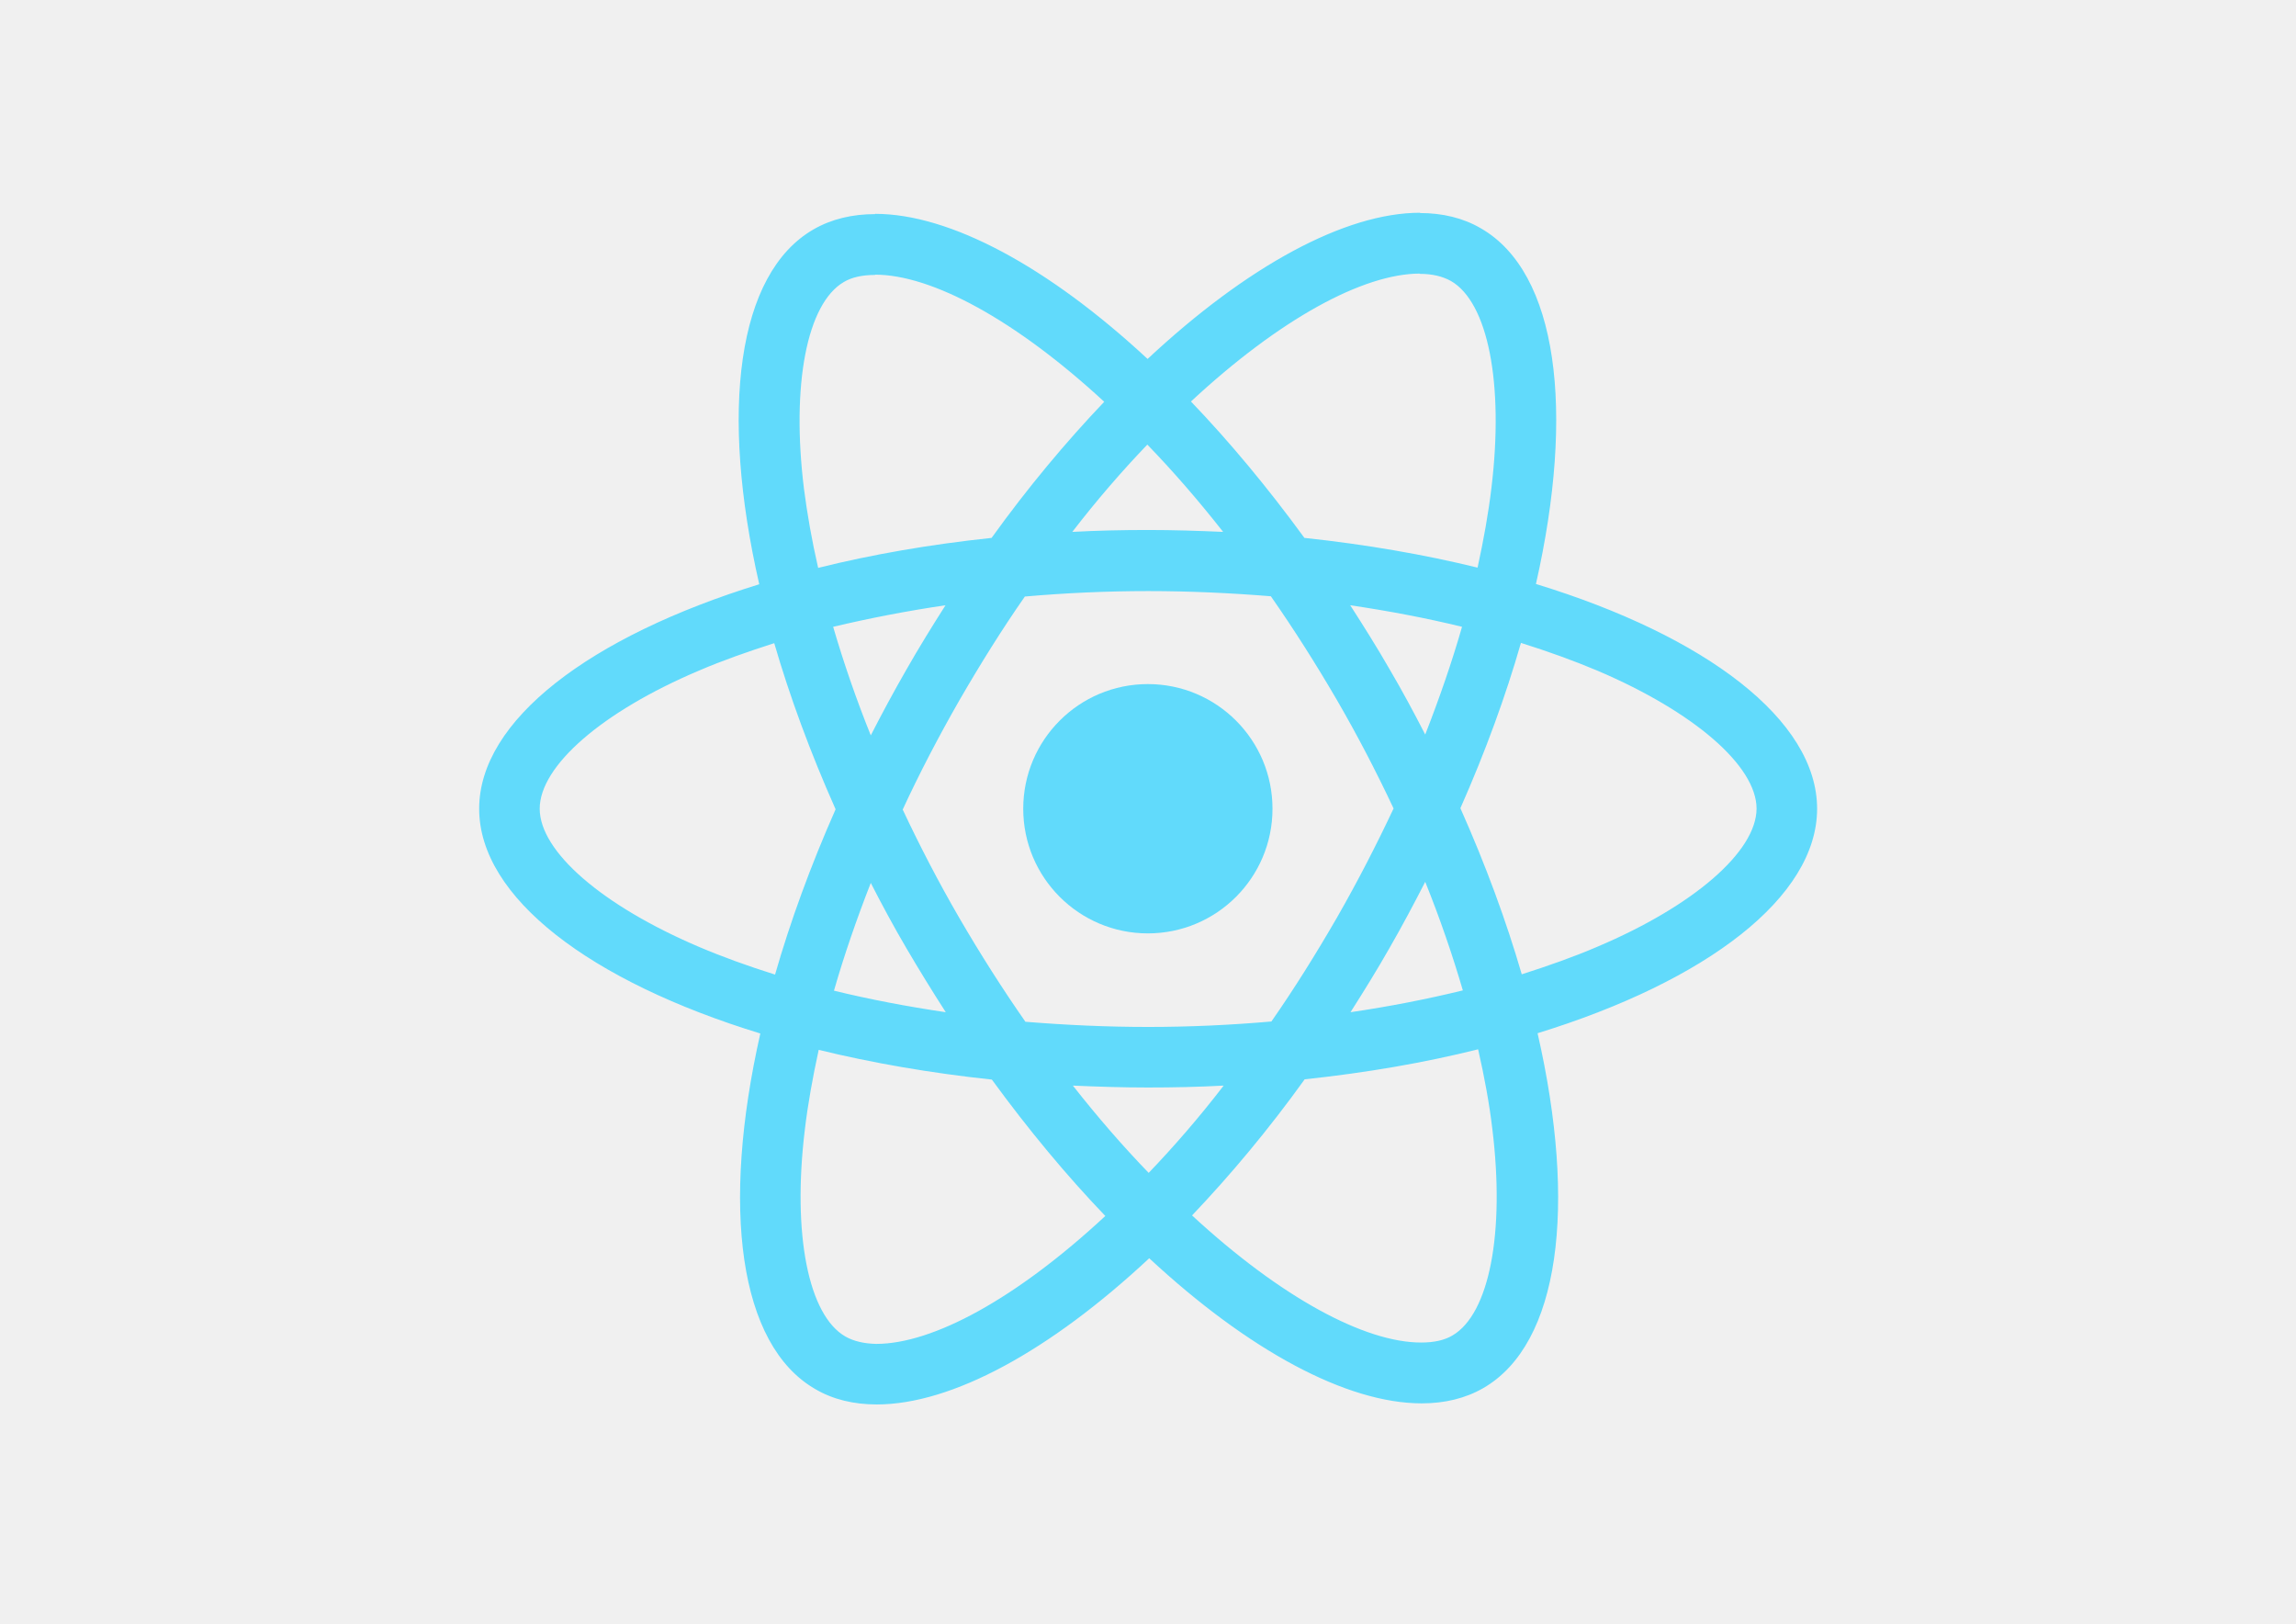
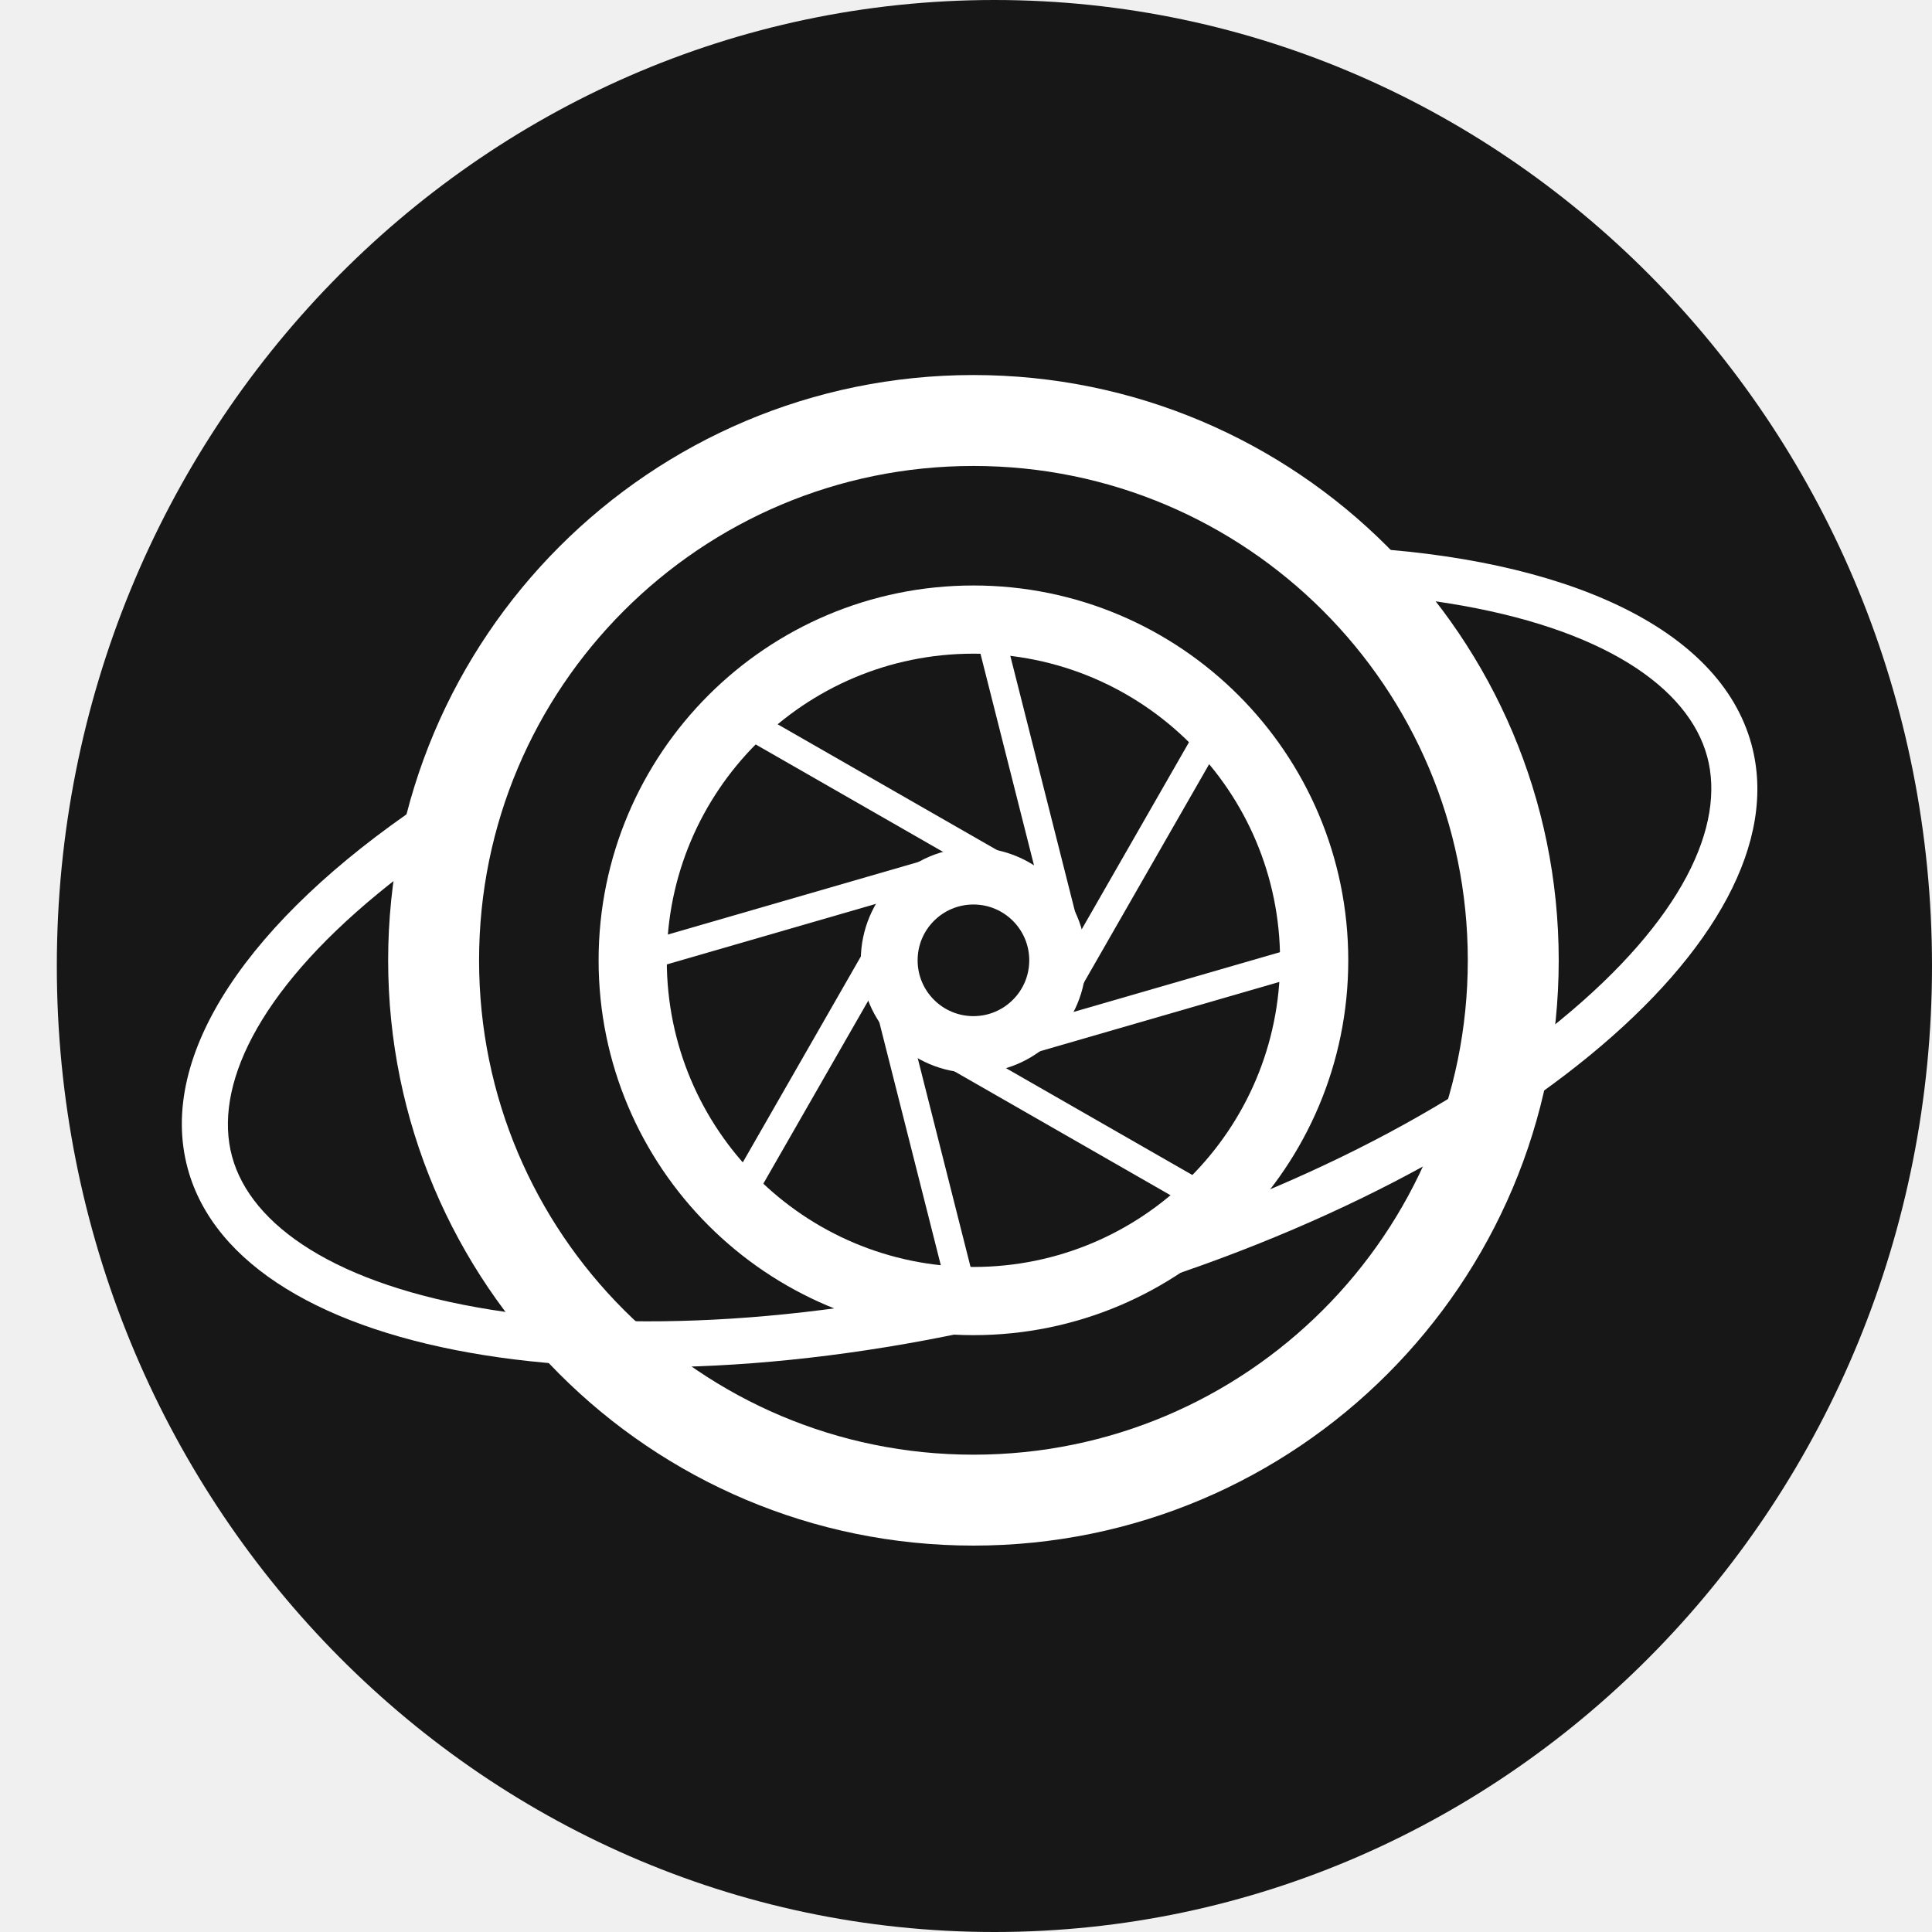
- <svg xmlns="http://www.w3.org/2000/svg" viewBox="0 0 841.9 595.3">
-   <g fill="#61DAFB">
-     <path d="M666.3 296.5c0-32.5-40.7-63.3-103.1-82.4 14.4-63.6 8-114.2-20.2-130.4-6.5-3.8-14.1-5.6-22.4-5.6v22.3c4.6 0 8.3.9 11.4 2.6 13.6 7.8 19.5 37.5 14.9 75.7-1.1 9.4-2.9 19.3-5.1 29.4-19.6-4.8-41-8.5-63.5-10.9-13.5-18.5-27.5-35.3-41.6-50 32.6-30.3 63.2-46.9 84-46.9V78c-27.5 0-63.5 19.6-99.9 53.6-36.4-33.8-72.4-53.2-99.9-53.2v22.3c20.7 0 51.4 16.5 84 46.6-14 14.7-28 31.4-41.3 49.9-22.6 2.4-44 6.1-63.6 11-2.3-10-4-19.7-5.2-29-4.7-38.2 1.1-67.9 14.6-75.8 3-1.8 6.9-2.6 11.5-2.6V78.5c-8.4 0-16 1.8-22.6 5.6-28.1 16.2-34.4 66.7-19.9 130.1-62.2 19.2-102.7 49.9-102.7 82.3 0 32.5 40.7 63.3 103.1 82.4-14.4 63.6-8 114.2 20.2 130.4 6.5 3.8 14.1 5.6 22.5 5.6 27.5 0 63.5-19.6 99.9-53.6 36.4 33.8 72.4 53.2 99.9 53.2 8.4 0 16-1.8 22.6-5.6 28.1-16.2 34.4-66.7 19.9-130.1 62-19.1 102.5-49.9 102.5-82.3zm-130.2-66.7c-3.7 12.9-8.3 26.2-13.5 39.5-4.1-8-8.4-16-13.1-24-4.6-8-9.5-15.8-14.4-23.4 14.2 2.1 27.9 4.7 41 7.9zm-45.8 106.5c-7.8 13.5-15.8 26.3-24.1 38.2-14.9 1.3-30 2-45.2 2-15.1 0-30.2-.7-45-1.9-8.3-11.9-16.4-24.6-24.2-38-7.6-13.1-14.5-26.4-20.8-39.8 6.2-13.4 13.2-26.8 20.7-39.9 7.8-13.5 15.8-26.3 24.1-38.2 14.9-1.3 30-2 45.2-2 15.1 0 30.2.7 45 1.9 8.3 11.9 16.4 24.6 24.2 38 7.6 13.1 14.5 26.4 20.8 39.8-6.3 13.4-13.2 26.8-20.7 39.9zm32.3-13c5.4 13.4 10 26.8 13.8 39.8-13.1 3.2-26.9 5.9-41.2 8 4.9-7.7 9.8-15.6 14.4-23.7 4.6-8 8.9-16.1 13-24.1zM421.2 430c-9.3-9.6-18.6-20.3-27.8-32 9 .4 18.2.7 27.5.7 9.4 0 18.7-.2 27.8-.7-9 11.7-18.3 22.4-27.5 32zm-74.4-58.9c-14.2-2.1-27.9-4.7-41-7.9 3.7-12.9 8.3-26.2 13.5-39.5 4.1 8 8.4 16 13.1 24 4.7 8 9.5 15.8 14.4 23.4zM420.7 163c9.3 9.6 18.6 20.3 27.8 32-9-.4-18.2-.7-27.5-.7-9.4 0-18.7.2-27.8.7 9-11.7 18.3-22.4 27.5-32zm-74 58.9c-4.9 7.7-9.8 15.6-14.4 23.7-4.6 8-8.9 16-13 24-5.4-13.4-10-26.8-13.8-39.8 13.1-3.1 26.9-5.8 41.2-7.9zm-90.5 125.2c-35.4-15.1-58.3-34.9-58.3-50.6 0-15.7 22.9-35.6 58.3-50.6 8.6-3.7 18-7 27.7-10.1 5.7 19.6 13.2 40 22.5 60.9-9.2 20.8-16.6 41.1-22.2 60.6-9.9-3.1-19.3-6.5-28-10.2zM310 490c-13.6-7.8-19.5-37.5-14.9-75.7 1.1-9.4 2.9-19.3 5.1-29.4 19.6 4.8 41 8.5 63.5 10.9 13.5 18.5 27.5 35.3 41.6 50-32.6 30.3-63.2 46.9-84 46.9-4.5-.1-8.3-1-11.3-2.7zm237.2-76.2c4.7 38.2-1.1 67.9-14.6 75.8-3 1.8-6.9 2.6-11.5 2.6-20.7 0-51.4-16.5-84-46.6 14-14.7 28-31.4 41.3-49.9 22.6-2.4 44-6.1 63.6-11 2.3 10.1 4.1 19.8 5.2 29.1zm38.5-66.7c-8.6 3.7-18 7-27.7 10.1-5.7-19.6-13.2-40-22.5-60.9 9.2-20.8 16.6-41.1 22.2-60.6 9.9 3.1 19.3 6.5 28.1 10.2 35.4 15.1 58.3 34.9 58.3 50.6-.1 15.7-23 35.6-58.4 50.6zM320.8 78.4z" />
-     <circle cx="420.9" cy="296.5" r="45.7" />
-     <path d="M520.5 78.1z" />
-   </g>
+ <svg xmlns="http://www.w3.org/2000/svg" width="170" height="170" viewBox="0 0 170 170" fill="none">
+   <ellipse cx="87.5" cy="85" rx="82.5" ry="85" fill="#171717" />
+   <path fill-rule="evenodd" clip-rule="evenodd" d="M150.216 66.564C151.858 72.62 148.053 80.932 137.335 89.734C126.94 98.272 111.231 106.177 92.653 111.215C74.076 116.253 56.524 117.367 43.239 115.25C29.544 113.069 22.061 107.817 20.419 101.762C18.777 95.706 22.581 87.394 33.299 78.592C34.492 77.612 35.755 76.64 37.085 75.68V70.751C22.055 80.895 13.785 92.745 16.517 102.819C21.153 119.915 55.714 125.42 93.711 115.116C131.708 104.813 158.753 82.601 154.117 65.507C151.316 55.177 137.59 49.079 118.782 48.143V52.191C121.811 52.348 124.692 52.645 127.395 53.076C141.09 55.257 148.574 60.509 150.216 66.564Z" fill="white" />
+   <path d="M85.654 114.482C102.213 114.482 115.636 101.059 115.636 84.5C115.636 67.941 102.213 54.518 85.654 54.518C69.095 54.518 55.672 67.941 55.672 84.5C55.672 101.059 69.095 114.482 85.654 114.482Z" stroke="white" stroke-width="6" />
+   <path d="M85.654 91.911C89.747 91.911 93.065 88.593 93.065 84.5C93.065 80.407 89.747 77.089 85.654 77.089C81.561 77.089 78.243 80.407 78.243 84.5C78.243 88.593 81.561 91.911 85.654 91.911Z" stroke="white" stroke-width="5" />
+   <path d="M86.458 92.661L113.975 84.694" stroke="white" stroke-width="2.5" />
+   <path d="M57.486 83.903L85.003 75.935" stroke="white" stroke-width="2.5" />
+   <path d="M84.796 114.191L77.77 86.419" stroke="white" stroke-width="2.5" />
+   <path d="M94.228 83.872L87.203 56.1" stroke="white" stroke-width="2.5" />
+   <path d="M79.651 79.866L65.161 105.137" stroke="white" stroke-width="2.5" />
+   <path d="M106.601 64.369L92.111 89.641" stroke="white" stroke-width="2.5" />
+   <path d="M81.694 91.518L106.119 105.522" stroke="white" stroke-width="2.5" />
+   <path d="M66.197 63.894L90.622 77.898" stroke="white" stroke-width="2.5" />
+   <path d="M85.654 132C111.888 132 133.154 110.734 133.154 84.5C133.154 58.267 111.888 37 85.654 37C59.42 37 38.154 58.267 38.154 84.5C38.154 110.734 59.42 132 85.654 132Z" stroke="white" stroke-width="8" />
</svg>
